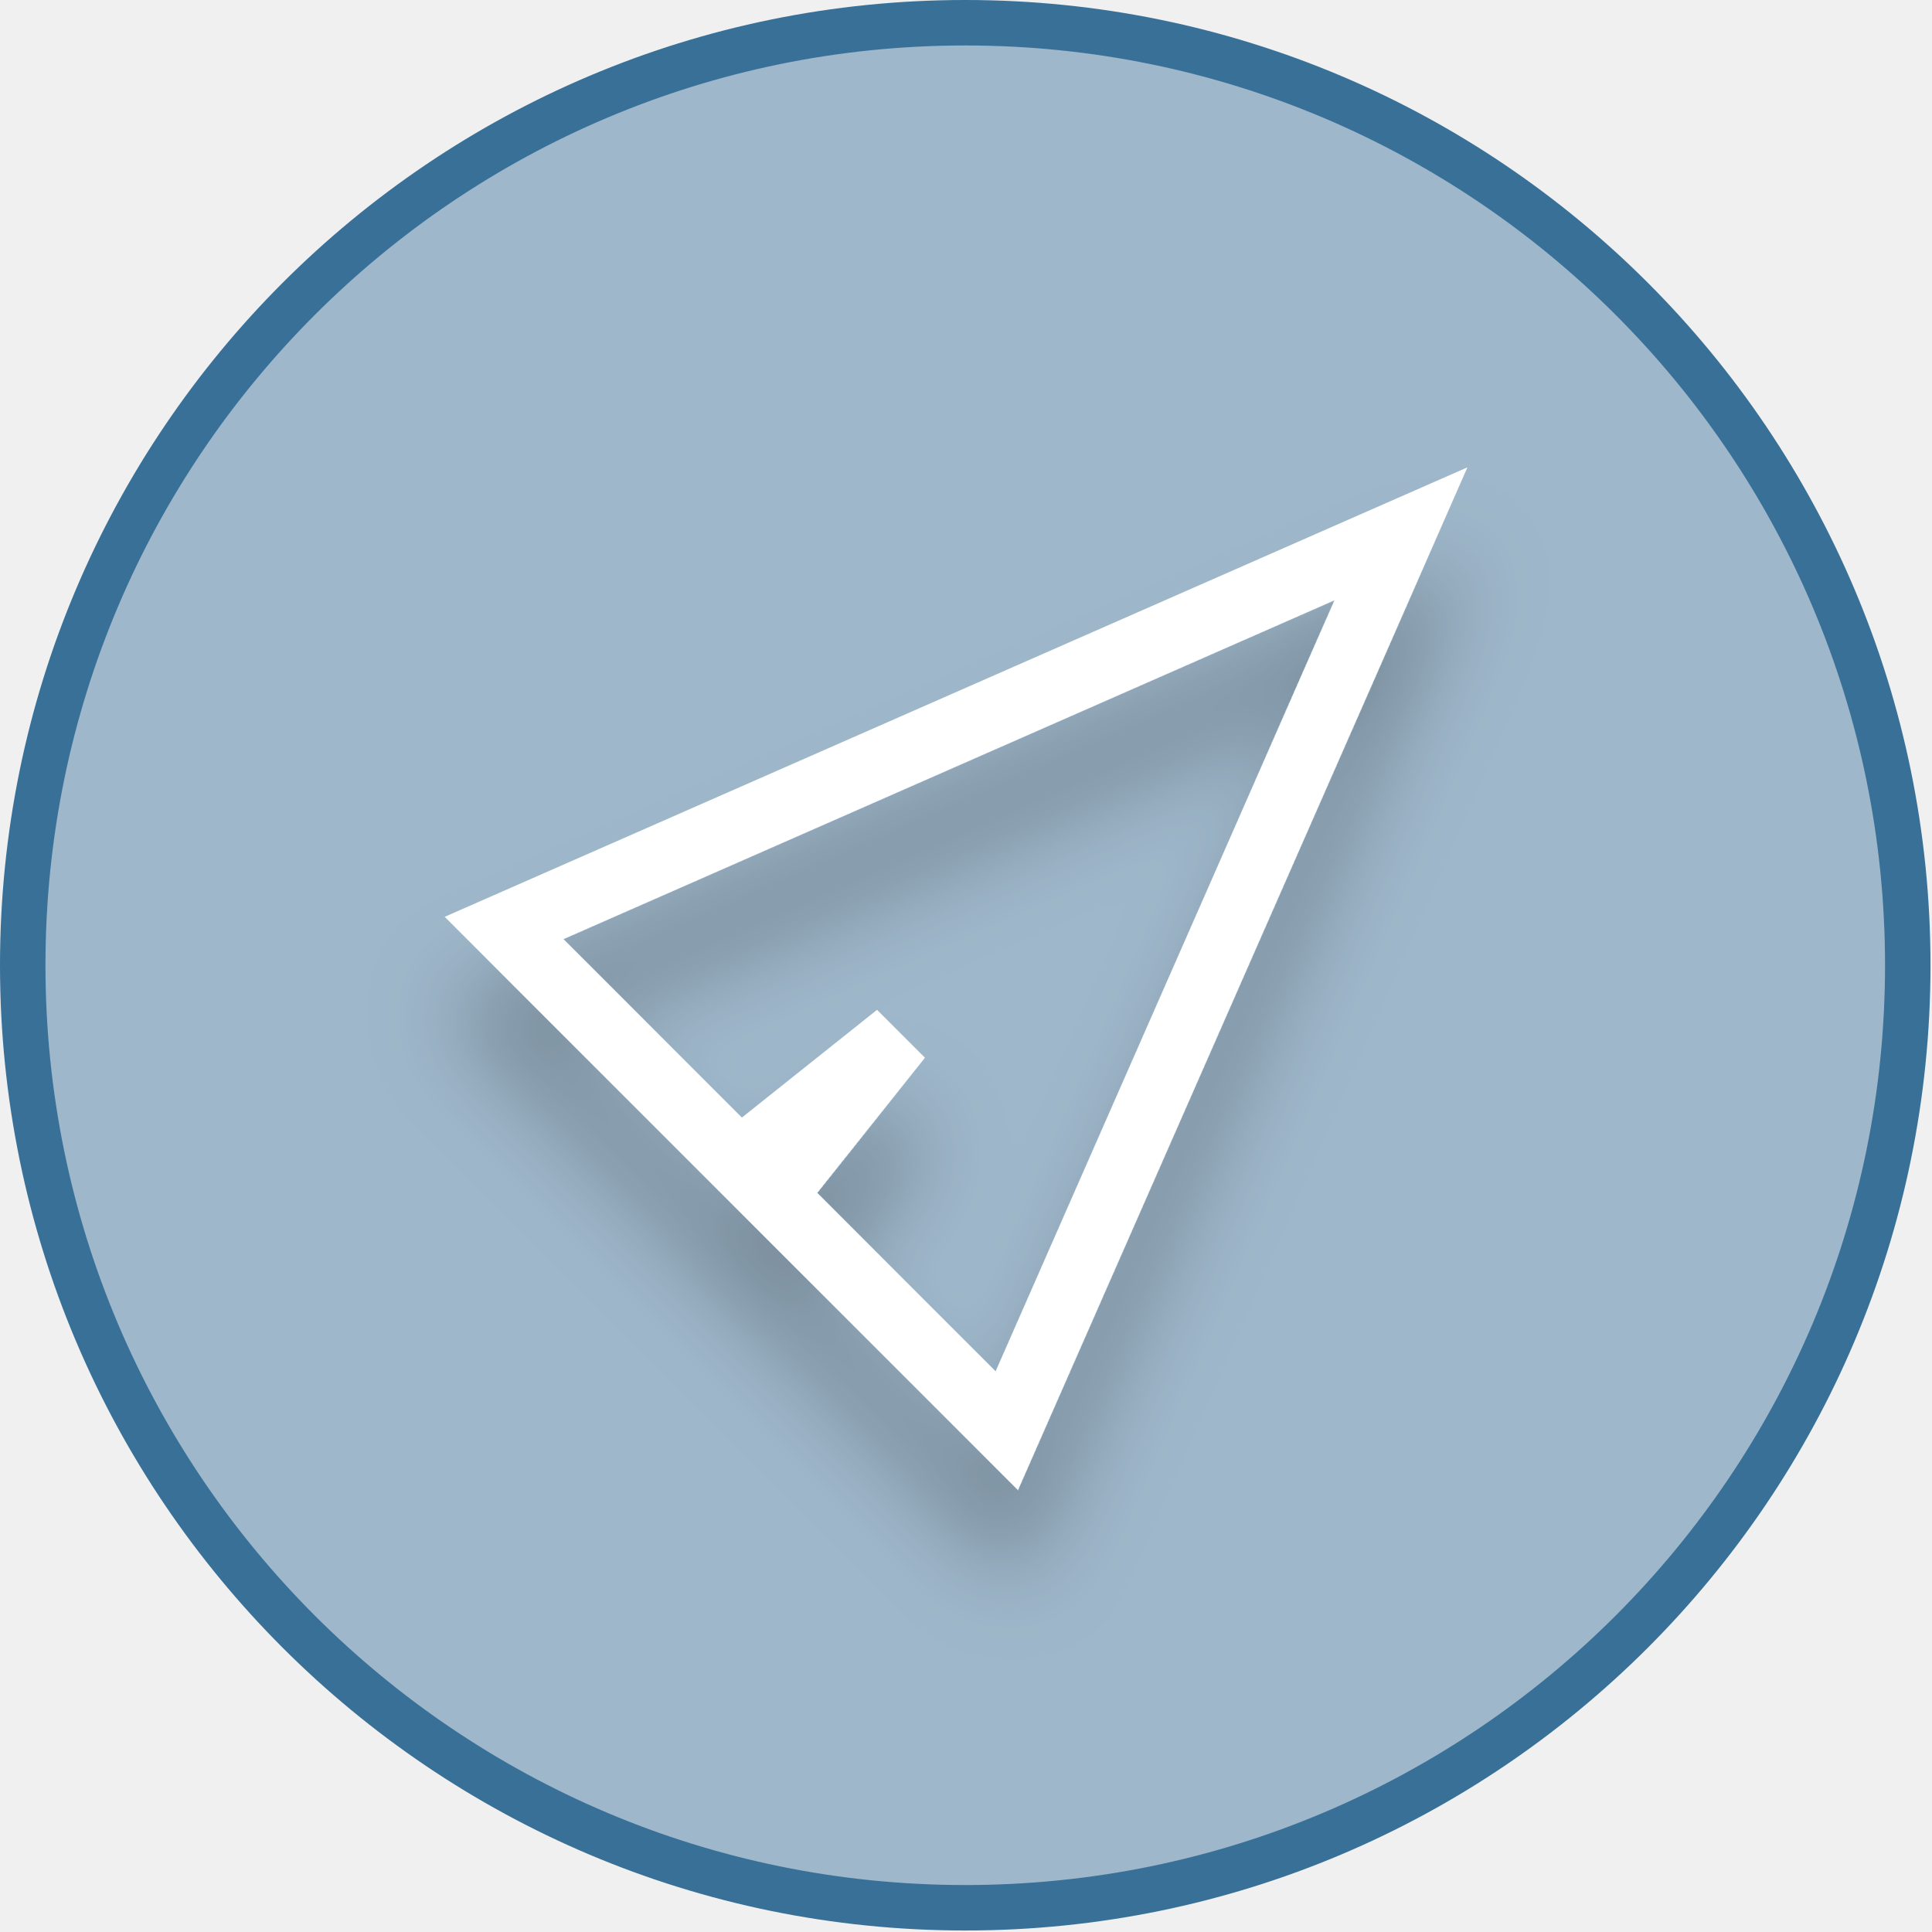
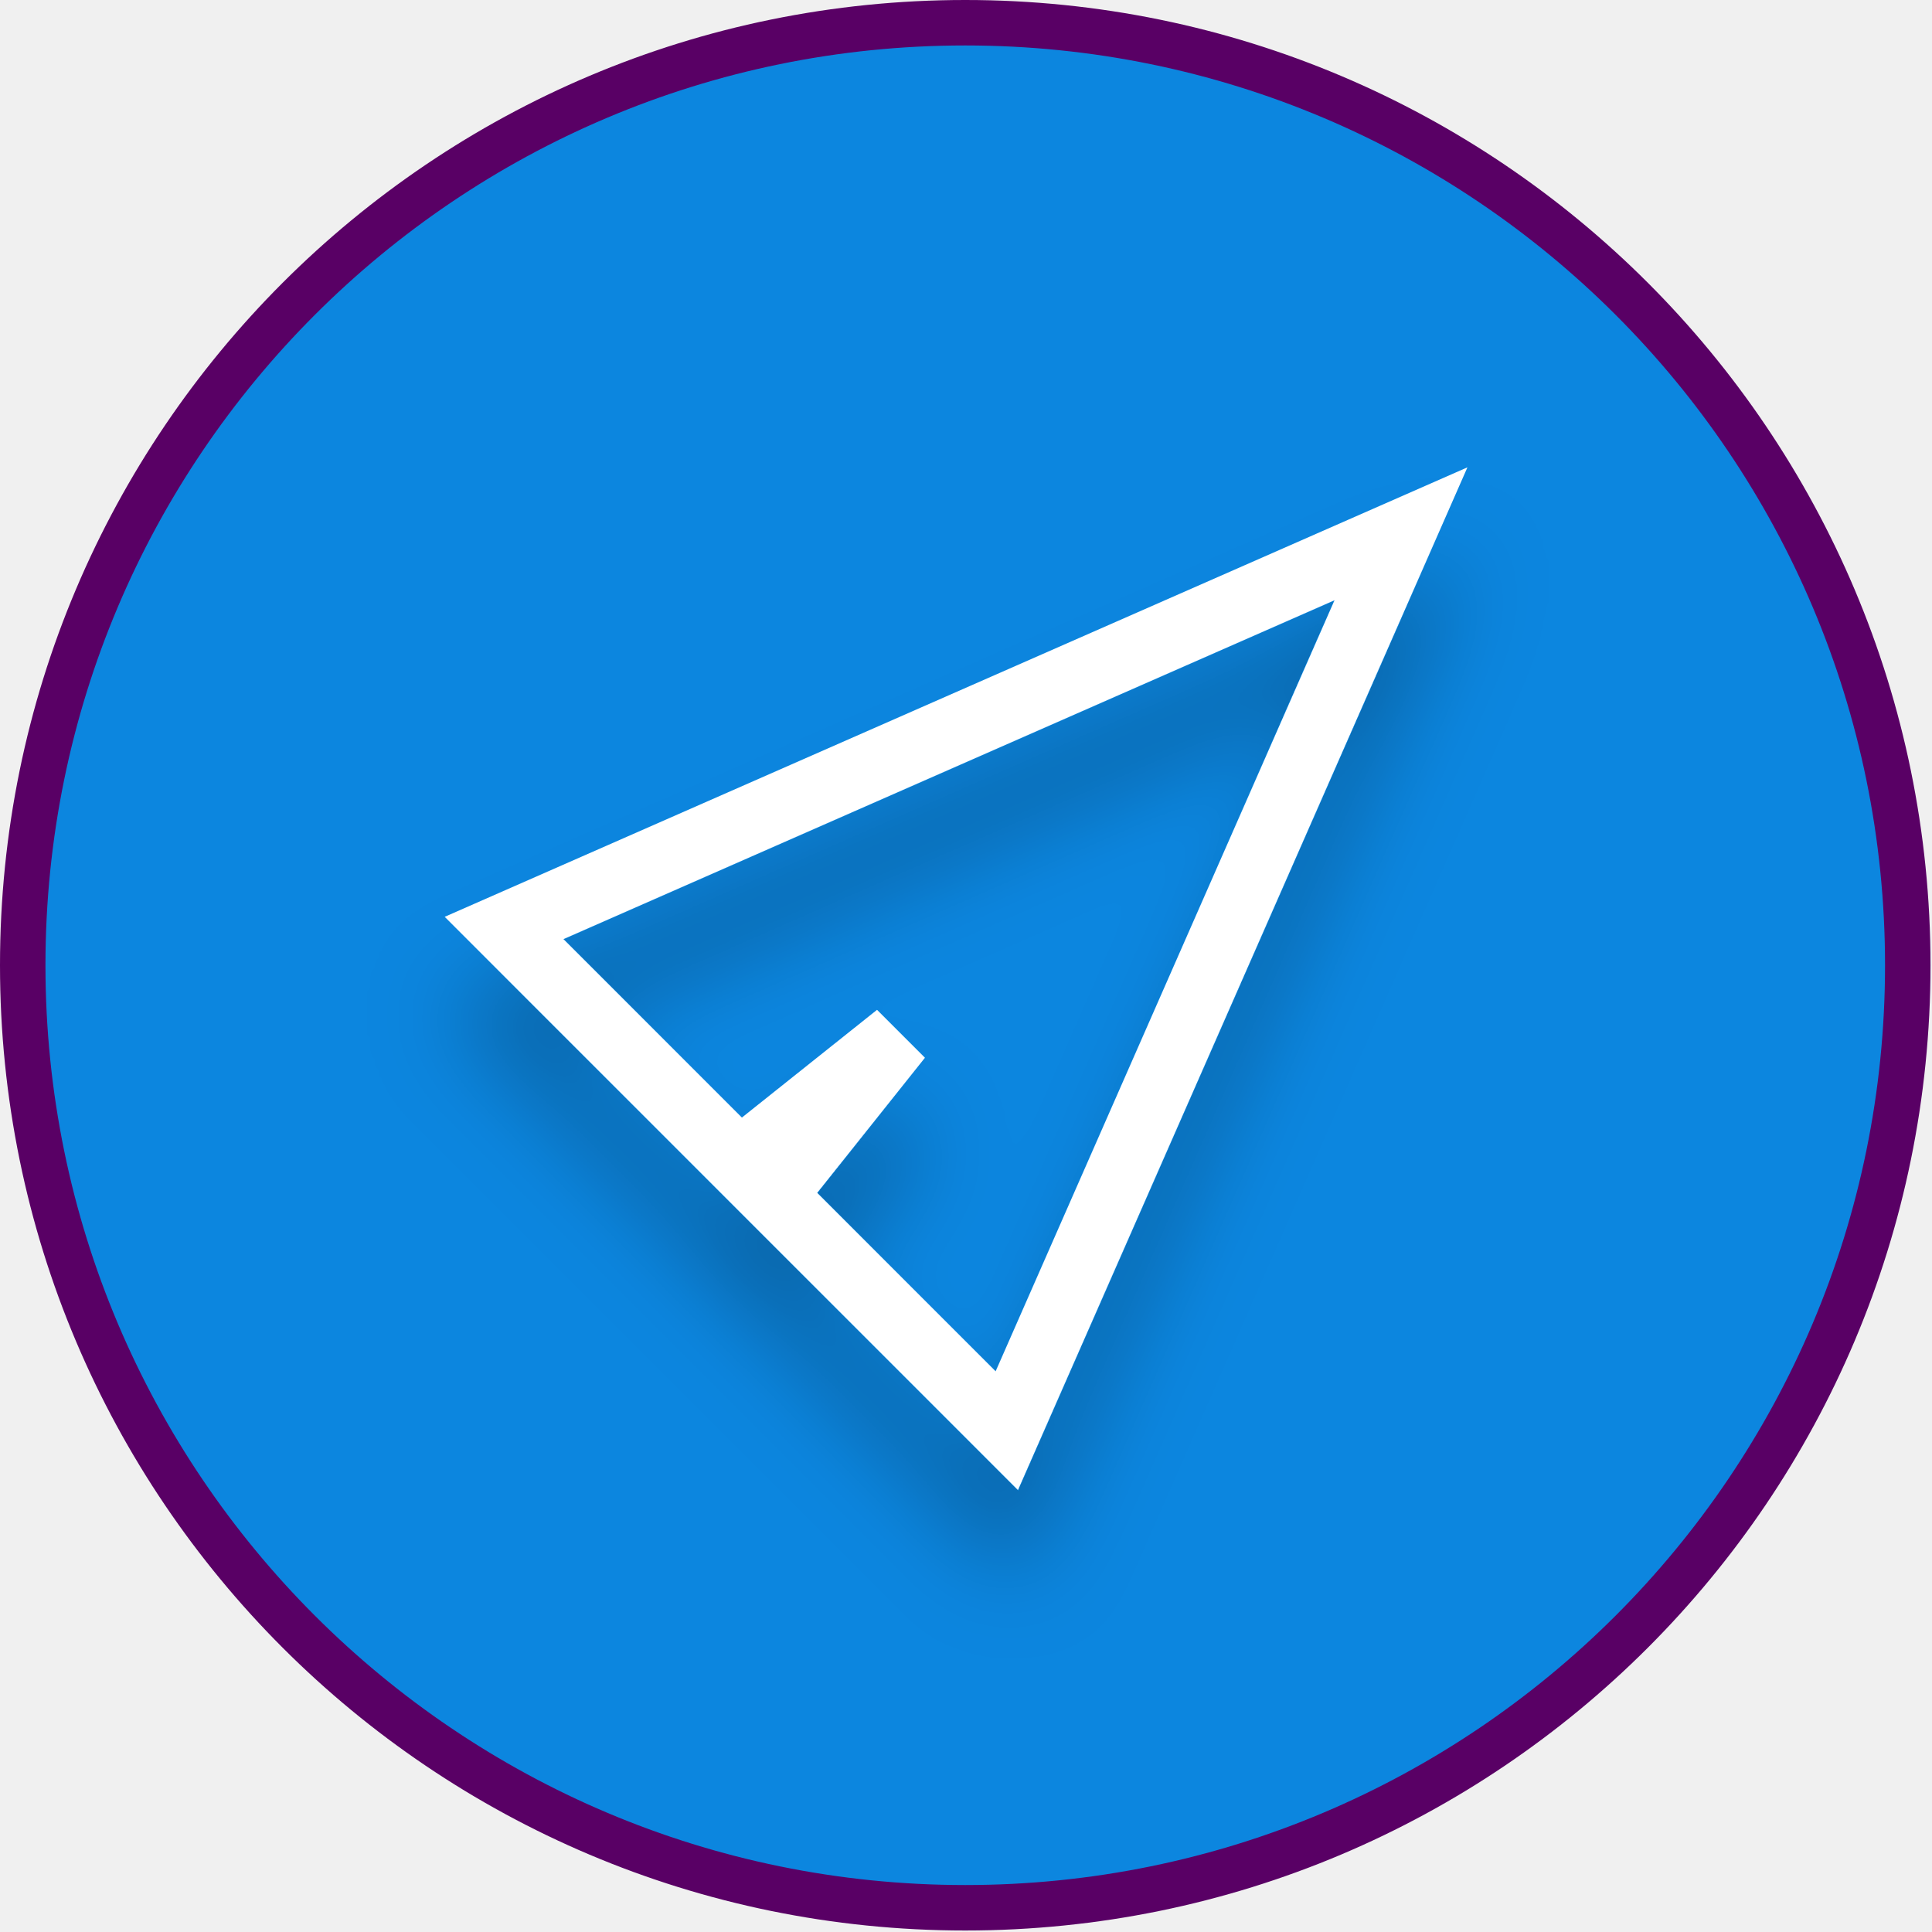
<svg xmlns="http://www.w3.org/2000/svg" width="85" height="85" viewBox="0 0 85 85" fill="none">
-   <circle cx="42.467" cy="42.467" r="41.467" fill="#9EB7CA" stroke="#387098" stroke-width="2" />
+   <circle cx="42.467" cy="42.467" r="41.467" fill="#0C86DF" stroke="#590065" stroke-width="2" />
  <g filter="url(#filter0_d_103_12)">
    <path d="M22.177 40.827L61.638 23.484L44.295 62.944L22.177 40.827Z" stroke="white" stroke-width="3" />
    <path d="M34.064 49.952L39.521 45.601L35.169 51.057L34.064 49.952Z" fill="white" stroke="white" stroke-width="3" />
  </g>
  <defs>
    <filter id="filter0_d_103_12" x="15.565" y="20.561" width="52.995" height="52.995" filterUnits="userSpaceOnUse" color-interpolation-filters="sRGB">
      <feFlood flood-opacity="0" result="BackgroundImageFix" />
      <feColorMatrix in="SourceAlpha" type="matrix" values="0 0 0 0 0 0 0 0 0 0 0 0 0 0 0 0 0 0 127 0" result="hardAlpha" />
      <feOffset dy="4" />
      <feGaussianBlur stdDeviation="2" />
      <feComposite in2="hardAlpha" operator="out" />
      <feColorMatrix type="matrix" values="0 0 0 0 0 0 0 0 0 0 0 0 0 0 0 0 0 0 0.25 0" />
      <feBlend mode="normal" in2="BackgroundImageFix" result="effect1_dropShadow_103_12" />
      <feBlend mode="normal" in="SourceGraphic" in2="effect1_dropShadow_103_12" result="shape" />
    </filter>
  </defs>
</svg>
